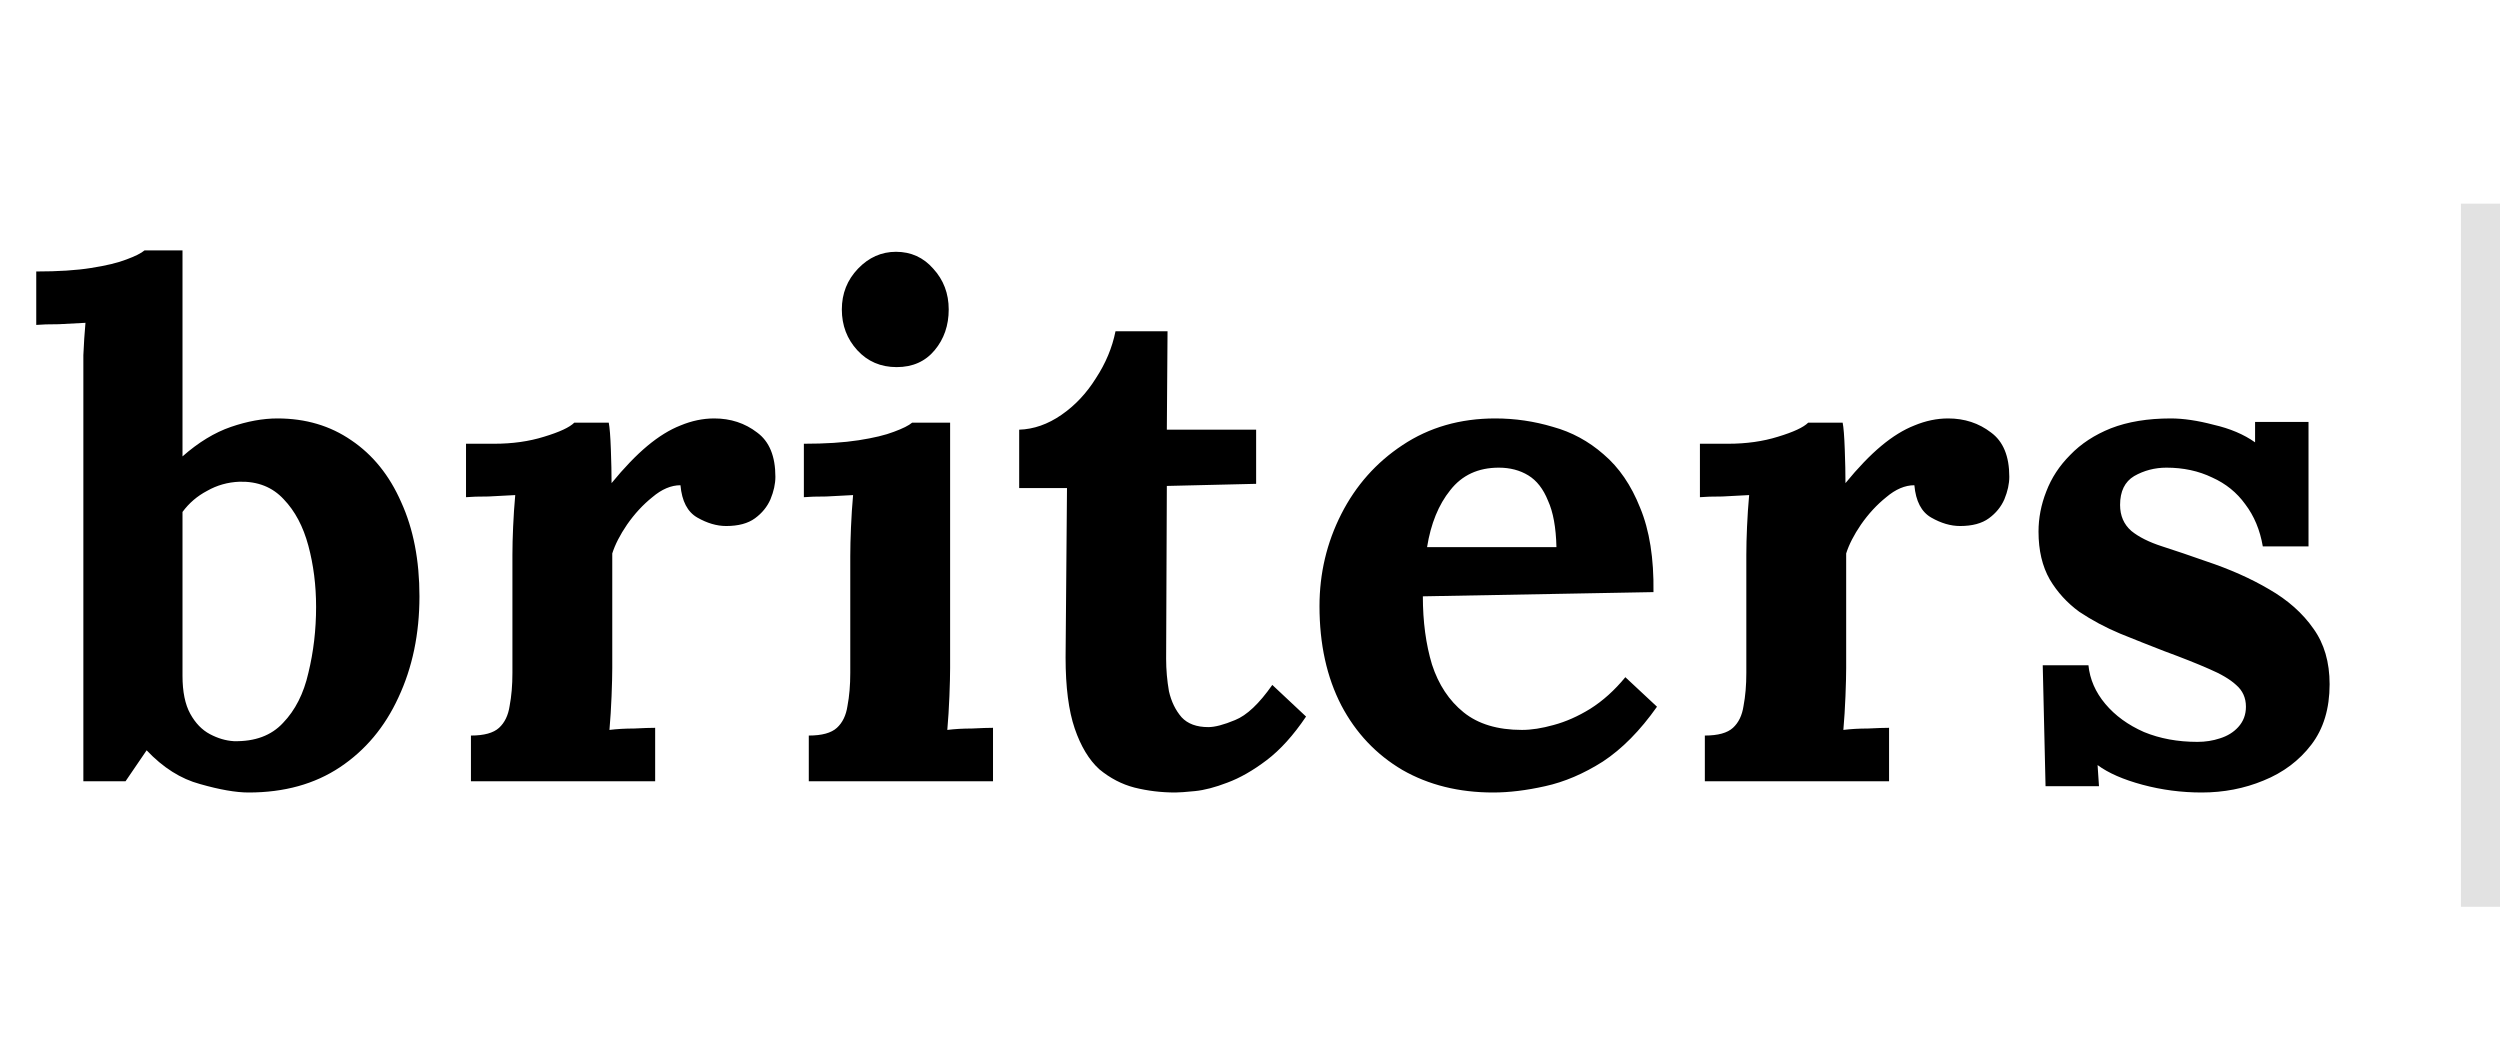
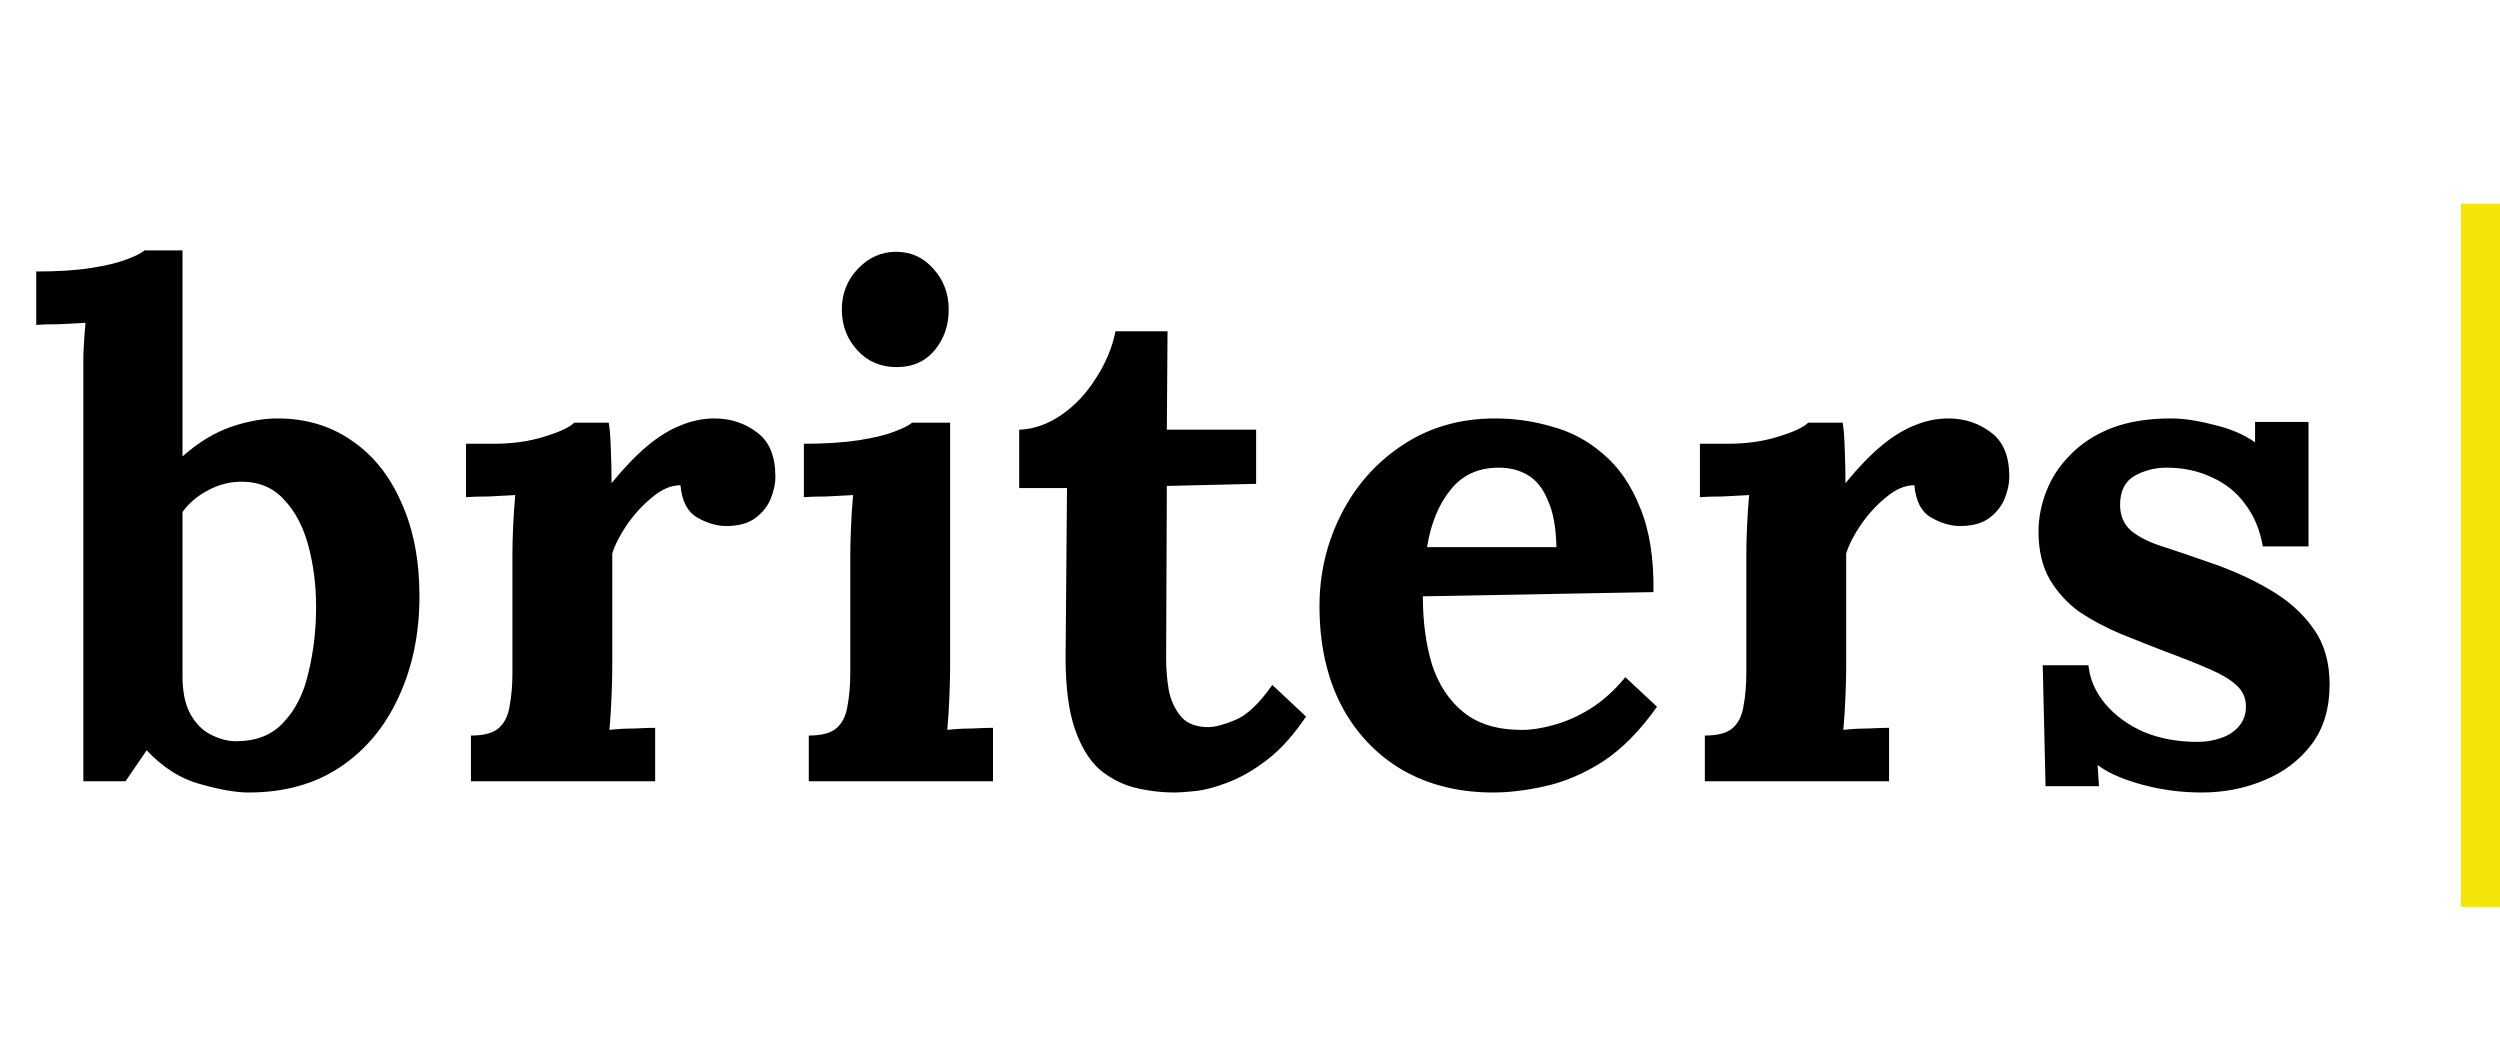
<svg xmlns="http://www.w3.org/2000/svg" width="64" height="27" viewBox="0 0 64 27" fill="none">
  <path d="M2.134 9.83C2.134 9.614 2.134 9.368 2.134 9.092C2.146 8.804 2.164 8.528 2.188 8.264C1.996 8.276 1.768 8.288 1.504 8.3C1.252 8.3 1.06 8.306 0.928 8.318V6.95C1.492 6.95 1.96 6.92 2.332 6.86C2.716 6.8 3.016 6.728 3.232 6.644C3.46 6.56 3.616 6.482 3.7 6.41H4.672V11.684C5.08 11.324 5.494 11.072 5.914 10.928C6.334 10.784 6.73 10.712 7.102 10.712C7.822 10.712 8.452 10.898 8.992 11.27C9.544 11.642 9.97 12.17 10.27 12.854C10.582 13.538 10.738 14.342 10.738 15.266C10.738 16.226 10.558 17.09 10.198 17.858C9.85 18.614 9.352 19.208 8.704 19.64C8.056 20.072 7.276 20.288 6.364 20.288C6.04 20.288 5.626 20.216 5.122 20.072C4.63 19.94 4.174 19.652 3.754 19.208L3.214 20H2.134V9.83ZM4.672 17.3C4.672 17.708 4.738 18.032 4.87 18.272C5.002 18.512 5.17 18.686 5.374 18.794C5.578 18.902 5.782 18.962 5.986 18.974C6.526 18.986 6.946 18.83 7.246 18.506C7.558 18.182 7.774 17.756 7.894 17.228C8.026 16.688 8.092 16.124 8.092 15.536C8.092 14.984 8.026 14.462 7.894 13.97C7.762 13.478 7.552 13.082 7.264 12.782C6.976 12.47 6.598 12.32 6.13 12.332C5.83 12.344 5.554 12.422 5.302 12.566C5.05 12.698 4.84 12.878 4.672 13.106V17.3ZM12.056 18.83C12.392 18.83 12.632 18.764 12.776 18.632C12.92 18.5 13.01 18.314 13.046 18.074C13.094 17.822 13.118 17.54 13.118 17.228V14.204C13.118 13.988 13.124 13.748 13.136 13.484C13.148 13.208 13.166 12.938 13.19 12.674C12.998 12.686 12.77 12.698 12.506 12.71C12.254 12.71 12.062 12.716 11.93 12.728V11.36H12.65C13.118 11.36 13.544 11.3 13.928 11.18C14.324 11.06 14.582 10.94 14.702 10.82H15.584C15.608 10.94 15.626 11.168 15.638 11.504C15.65 11.828 15.656 12.116 15.656 12.368C15.98 11.972 16.286 11.654 16.574 11.414C16.862 11.174 17.144 11 17.42 10.892C17.708 10.772 17.996 10.712 18.284 10.712C18.704 10.712 19.07 10.832 19.382 11.072C19.694 11.3 19.85 11.678 19.85 12.206C19.85 12.386 19.808 12.578 19.724 12.782C19.64 12.974 19.508 13.136 19.328 13.268C19.148 13.4 18.902 13.466 18.59 13.466C18.35 13.466 18.104 13.394 17.852 13.25C17.6 13.106 17.456 12.83 17.42 12.422C17.18 12.422 16.94 12.524 16.7 12.728C16.46 12.92 16.244 13.154 16.052 13.43C15.872 13.694 15.746 13.94 15.674 14.168V17.102C15.674 17.27 15.668 17.51 15.656 17.822C15.644 18.122 15.626 18.41 15.602 18.686C15.794 18.662 16.004 18.65 16.232 18.65C16.472 18.638 16.652 18.632 16.772 18.632V20H12.056V18.83ZM20.705 18.83C21.041 18.83 21.281 18.764 21.425 18.632C21.569 18.5 21.659 18.314 21.695 18.074C21.743 17.822 21.767 17.54 21.767 17.228V14.24C21.767 14.024 21.773 13.778 21.785 13.502C21.797 13.214 21.815 12.938 21.839 12.674C21.647 12.686 21.419 12.698 21.155 12.71C20.903 12.71 20.711 12.716 20.579 12.728V11.36C21.131 11.36 21.599 11.33 21.983 11.27C22.367 11.21 22.667 11.138 22.883 11.054C23.111 10.97 23.267 10.892 23.351 10.82H24.323V17.102C24.323 17.27 24.317 17.51 24.305 17.822C24.293 18.122 24.275 18.41 24.251 18.686C24.443 18.662 24.653 18.65 24.881 18.65C25.121 18.638 25.301 18.632 25.421 18.632V20H20.705V18.83ZM22.955 9.398C22.547 9.398 22.211 9.254 21.947 8.966C21.683 8.678 21.551 8.33 21.551 7.922C21.551 7.514 21.689 7.166 21.965 6.878C22.241 6.59 22.565 6.446 22.937 6.446C23.321 6.446 23.639 6.59 23.891 6.878C24.155 7.166 24.287 7.514 24.287 7.922C24.287 8.33 24.167 8.678 23.927 8.966C23.687 9.254 23.363 9.398 22.955 9.398ZM30.087 20.288C29.727 20.288 29.379 20.246 29.043 20.162C28.719 20.078 28.419 19.922 28.143 19.694C27.879 19.454 27.669 19.106 27.513 18.65C27.357 18.194 27.279 17.588 27.279 16.832L27.315 12.494H26.091V11C26.463 10.988 26.823 10.862 27.171 10.622C27.519 10.382 27.813 10.07 28.053 9.686C28.305 9.302 28.473 8.9 28.557 8.48H29.889L29.871 11H32.157V12.386L29.871 12.44L29.853 16.868C29.853 17.144 29.877 17.42 29.925 17.696C29.985 17.96 30.093 18.182 30.249 18.362C30.405 18.53 30.633 18.614 30.933 18.614C31.101 18.614 31.329 18.554 31.617 18.434C31.917 18.314 32.235 18.014 32.571 17.534L33.435 18.344C33.111 18.824 32.775 19.196 32.427 19.46C32.079 19.724 31.743 19.916 31.419 20.036C31.107 20.156 30.831 20.228 30.591 20.252C30.351 20.276 30.183 20.288 30.087 20.288ZM38.225 20.288C37.349 20.288 36.575 20.096 35.903 19.712C35.231 19.316 34.709 18.764 34.337 18.056C33.965 17.336 33.779 16.49 33.779 15.518C33.779 14.678 33.965 13.892 34.337 13.16C34.709 12.428 35.231 11.84 35.903 11.396C36.587 10.94 37.379 10.712 38.279 10.712C38.783 10.712 39.275 10.784 39.755 10.928C40.235 11.06 40.667 11.294 41.051 11.63C41.447 11.966 41.759 12.422 41.987 12.998C42.227 13.574 42.341 14.294 42.329 15.158L36.425 15.266C36.425 15.914 36.503 16.496 36.659 17.012C36.827 17.528 37.097 17.936 37.469 18.236C37.841 18.536 38.339 18.686 38.963 18.686C39.203 18.686 39.473 18.644 39.773 18.56C40.085 18.476 40.397 18.338 40.709 18.146C41.033 17.942 41.333 17.672 41.609 17.336L42.419 18.092C41.987 18.704 41.525 19.172 41.033 19.496C40.541 19.808 40.049 20.018 39.557 20.126C39.077 20.234 38.633 20.288 38.225 20.288ZM36.533 14.006H39.845C39.833 13.502 39.761 13.106 39.629 12.818C39.509 12.518 39.341 12.302 39.125 12.17C38.909 12.038 38.657 11.972 38.369 11.972C37.841 11.972 37.427 12.164 37.127 12.548C36.827 12.92 36.629 13.406 36.533 14.006ZM43.644 18.83C43.98 18.83 44.22 18.764 44.364 18.632C44.508 18.5 44.598 18.314 44.634 18.074C44.682 17.822 44.706 17.54 44.706 17.228V14.204C44.706 13.988 44.712 13.748 44.724 13.484C44.736 13.208 44.754 12.938 44.778 12.674C44.586 12.686 44.358 12.698 44.094 12.71C43.842 12.71 43.65 12.716 43.518 12.728V11.36H44.238C44.706 11.36 45.132 11.3 45.516 11.18C45.912 11.06 46.17 10.94 46.29 10.82H47.172C47.196 10.94 47.214 11.168 47.226 11.504C47.238 11.828 47.244 12.116 47.244 12.368C47.568 11.972 47.874 11.654 48.162 11.414C48.45 11.174 48.732 11 49.008 10.892C49.296 10.772 49.584 10.712 49.872 10.712C50.292 10.712 50.658 10.832 50.97 11.072C51.282 11.3 51.438 11.678 51.438 12.206C51.438 12.386 51.396 12.578 51.312 12.782C51.228 12.974 51.096 13.136 50.916 13.268C50.736 13.4 50.49 13.466 50.178 13.466C49.938 13.466 49.692 13.394 49.44 13.25C49.188 13.106 49.044 12.83 49.008 12.422C48.768 12.422 48.528 12.524 48.288 12.728C48.048 12.92 47.832 13.154 47.64 13.43C47.46 13.694 47.334 13.94 47.262 14.168V17.102C47.262 17.27 47.256 17.51 47.244 17.822C47.232 18.122 47.214 18.41 47.19 18.686C47.382 18.662 47.592 18.65 47.82 18.65C48.06 18.638 48.24 18.632 48.36 18.632V20H43.644V18.83ZM56.362 20.288C55.846 20.288 55.342 20.222 54.85 20.09C54.358 19.958 53.974 19.79 53.698 19.586L53.734 20.126H52.366L52.294 17.03H53.464C53.5 17.39 53.644 17.72 53.896 18.02C54.148 18.32 54.478 18.56 54.886 18.74C55.294 18.908 55.75 18.992 56.254 18.992C56.458 18.992 56.65 18.962 56.83 18.902C57.022 18.842 57.178 18.746 57.298 18.614C57.43 18.47 57.496 18.296 57.496 18.092C57.496 17.864 57.412 17.678 57.244 17.534C57.088 17.39 56.854 17.252 56.542 17.12C56.242 16.988 55.864 16.838 55.408 16.67C55.036 16.526 54.658 16.376 54.274 16.22C53.902 16.064 53.554 15.878 53.23 15.662C52.918 15.434 52.666 15.158 52.474 14.834C52.282 14.498 52.186 14.09 52.186 13.61C52.186 13.262 52.252 12.92 52.384 12.584C52.516 12.236 52.72 11.924 52.996 11.648C53.272 11.36 53.62 11.132 54.04 10.964C54.472 10.796 54.982 10.712 55.57 10.712C55.894 10.712 56.26 10.766 56.668 10.874C57.088 10.97 57.442 11.12 57.73 11.324V10.802H59.098V13.988H57.928C57.856 13.568 57.706 13.208 57.478 12.908C57.262 12.608 56.98 12.38 56.632 12.224C56.284 12.056 55.894 11.972 55.462 11.972C55.162 11.972 54.886 12.044 54.634 12.188C54.394 12.332 54.274 12.578 54.274 12.926C54.274 13.202 54.37 13.424 54.562 13.592C54.754 13.748 55.018 13.88 55.354 13.988C55.69 14.096 56.062 14.222 56.47 14.366C57.082 14.57 57.622 14.81 58.09 15.086C58.57 15.362 58.948 15.698 59.224 16.094C59.5 16.478 59.638 16.952 59.638 17.516C59.638 18.14 59.482 18.656 59.17 19.064C58.858 19.472 58.45 19.778 57.946 19.982C57.454 20.186 56.926 20.288 56.362 20.288Z" fill="black" />
-   <line x1="63.5" y1="5.214" x2="63.5" y2="23.214" stroke="#E2E2E2" />
+   <line x1="63.5" y1="5.214" x2="63.5" y2="23.214" stroke="#F4E409" />
</svg>
